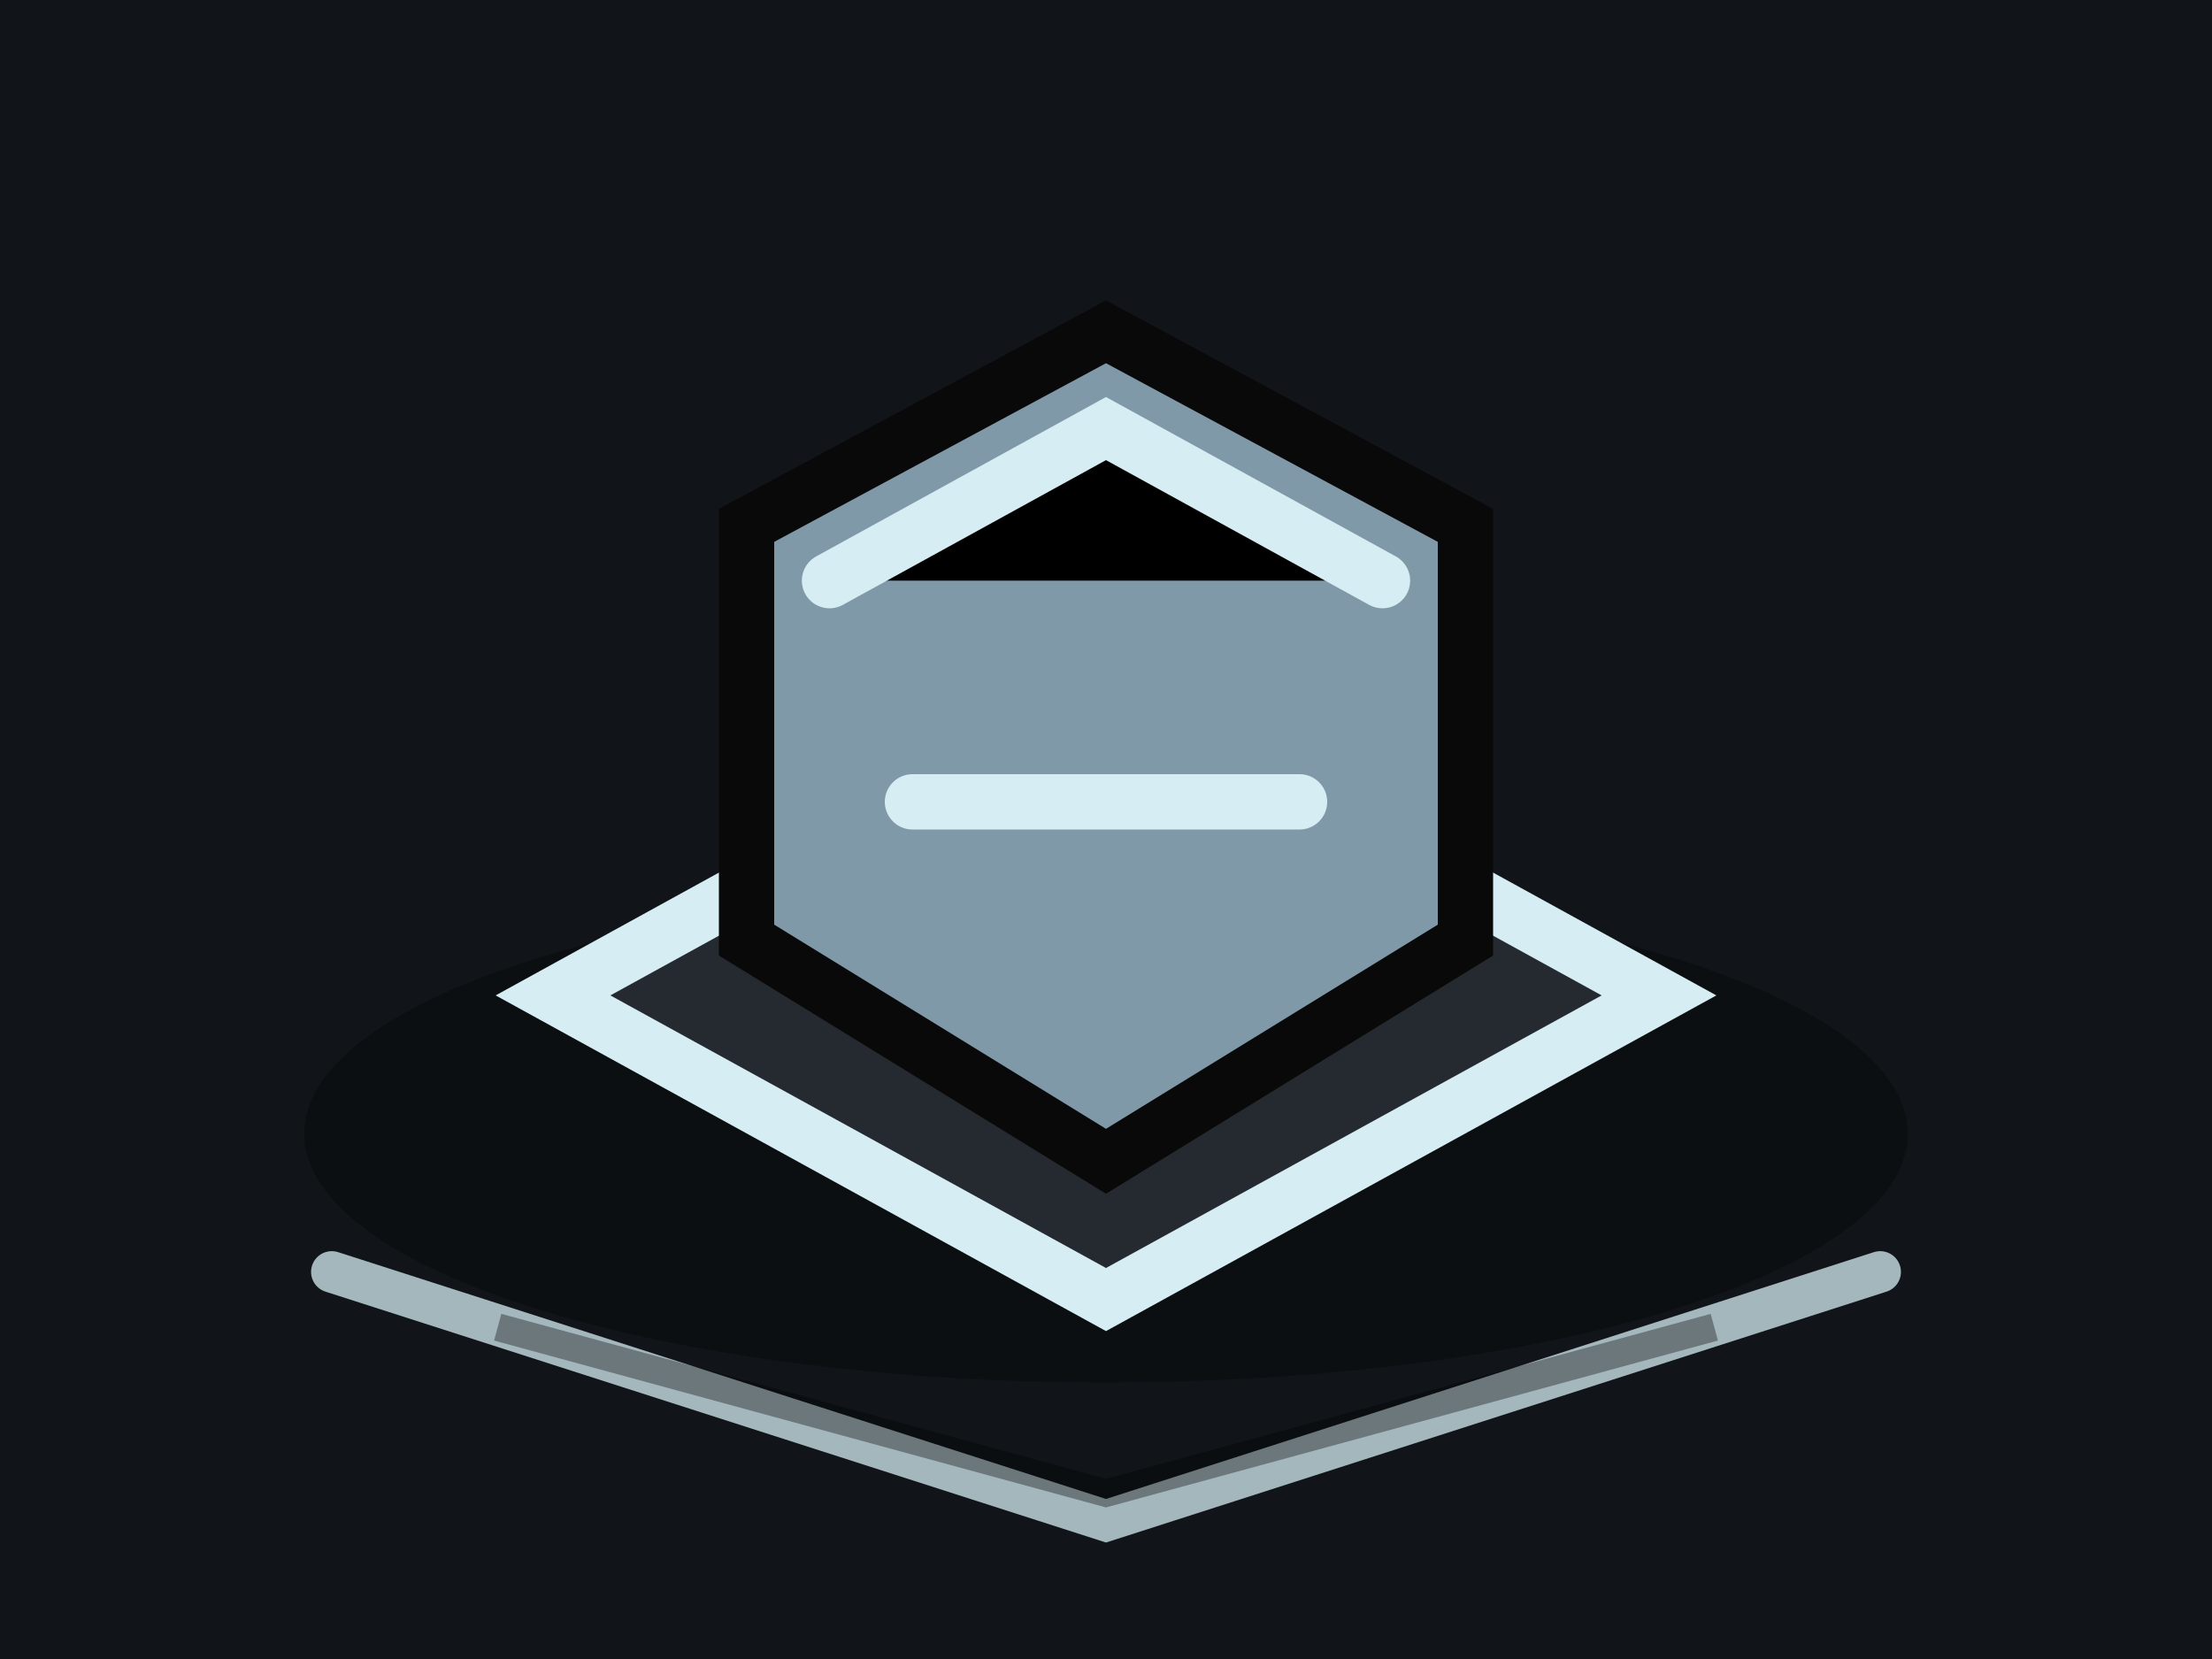
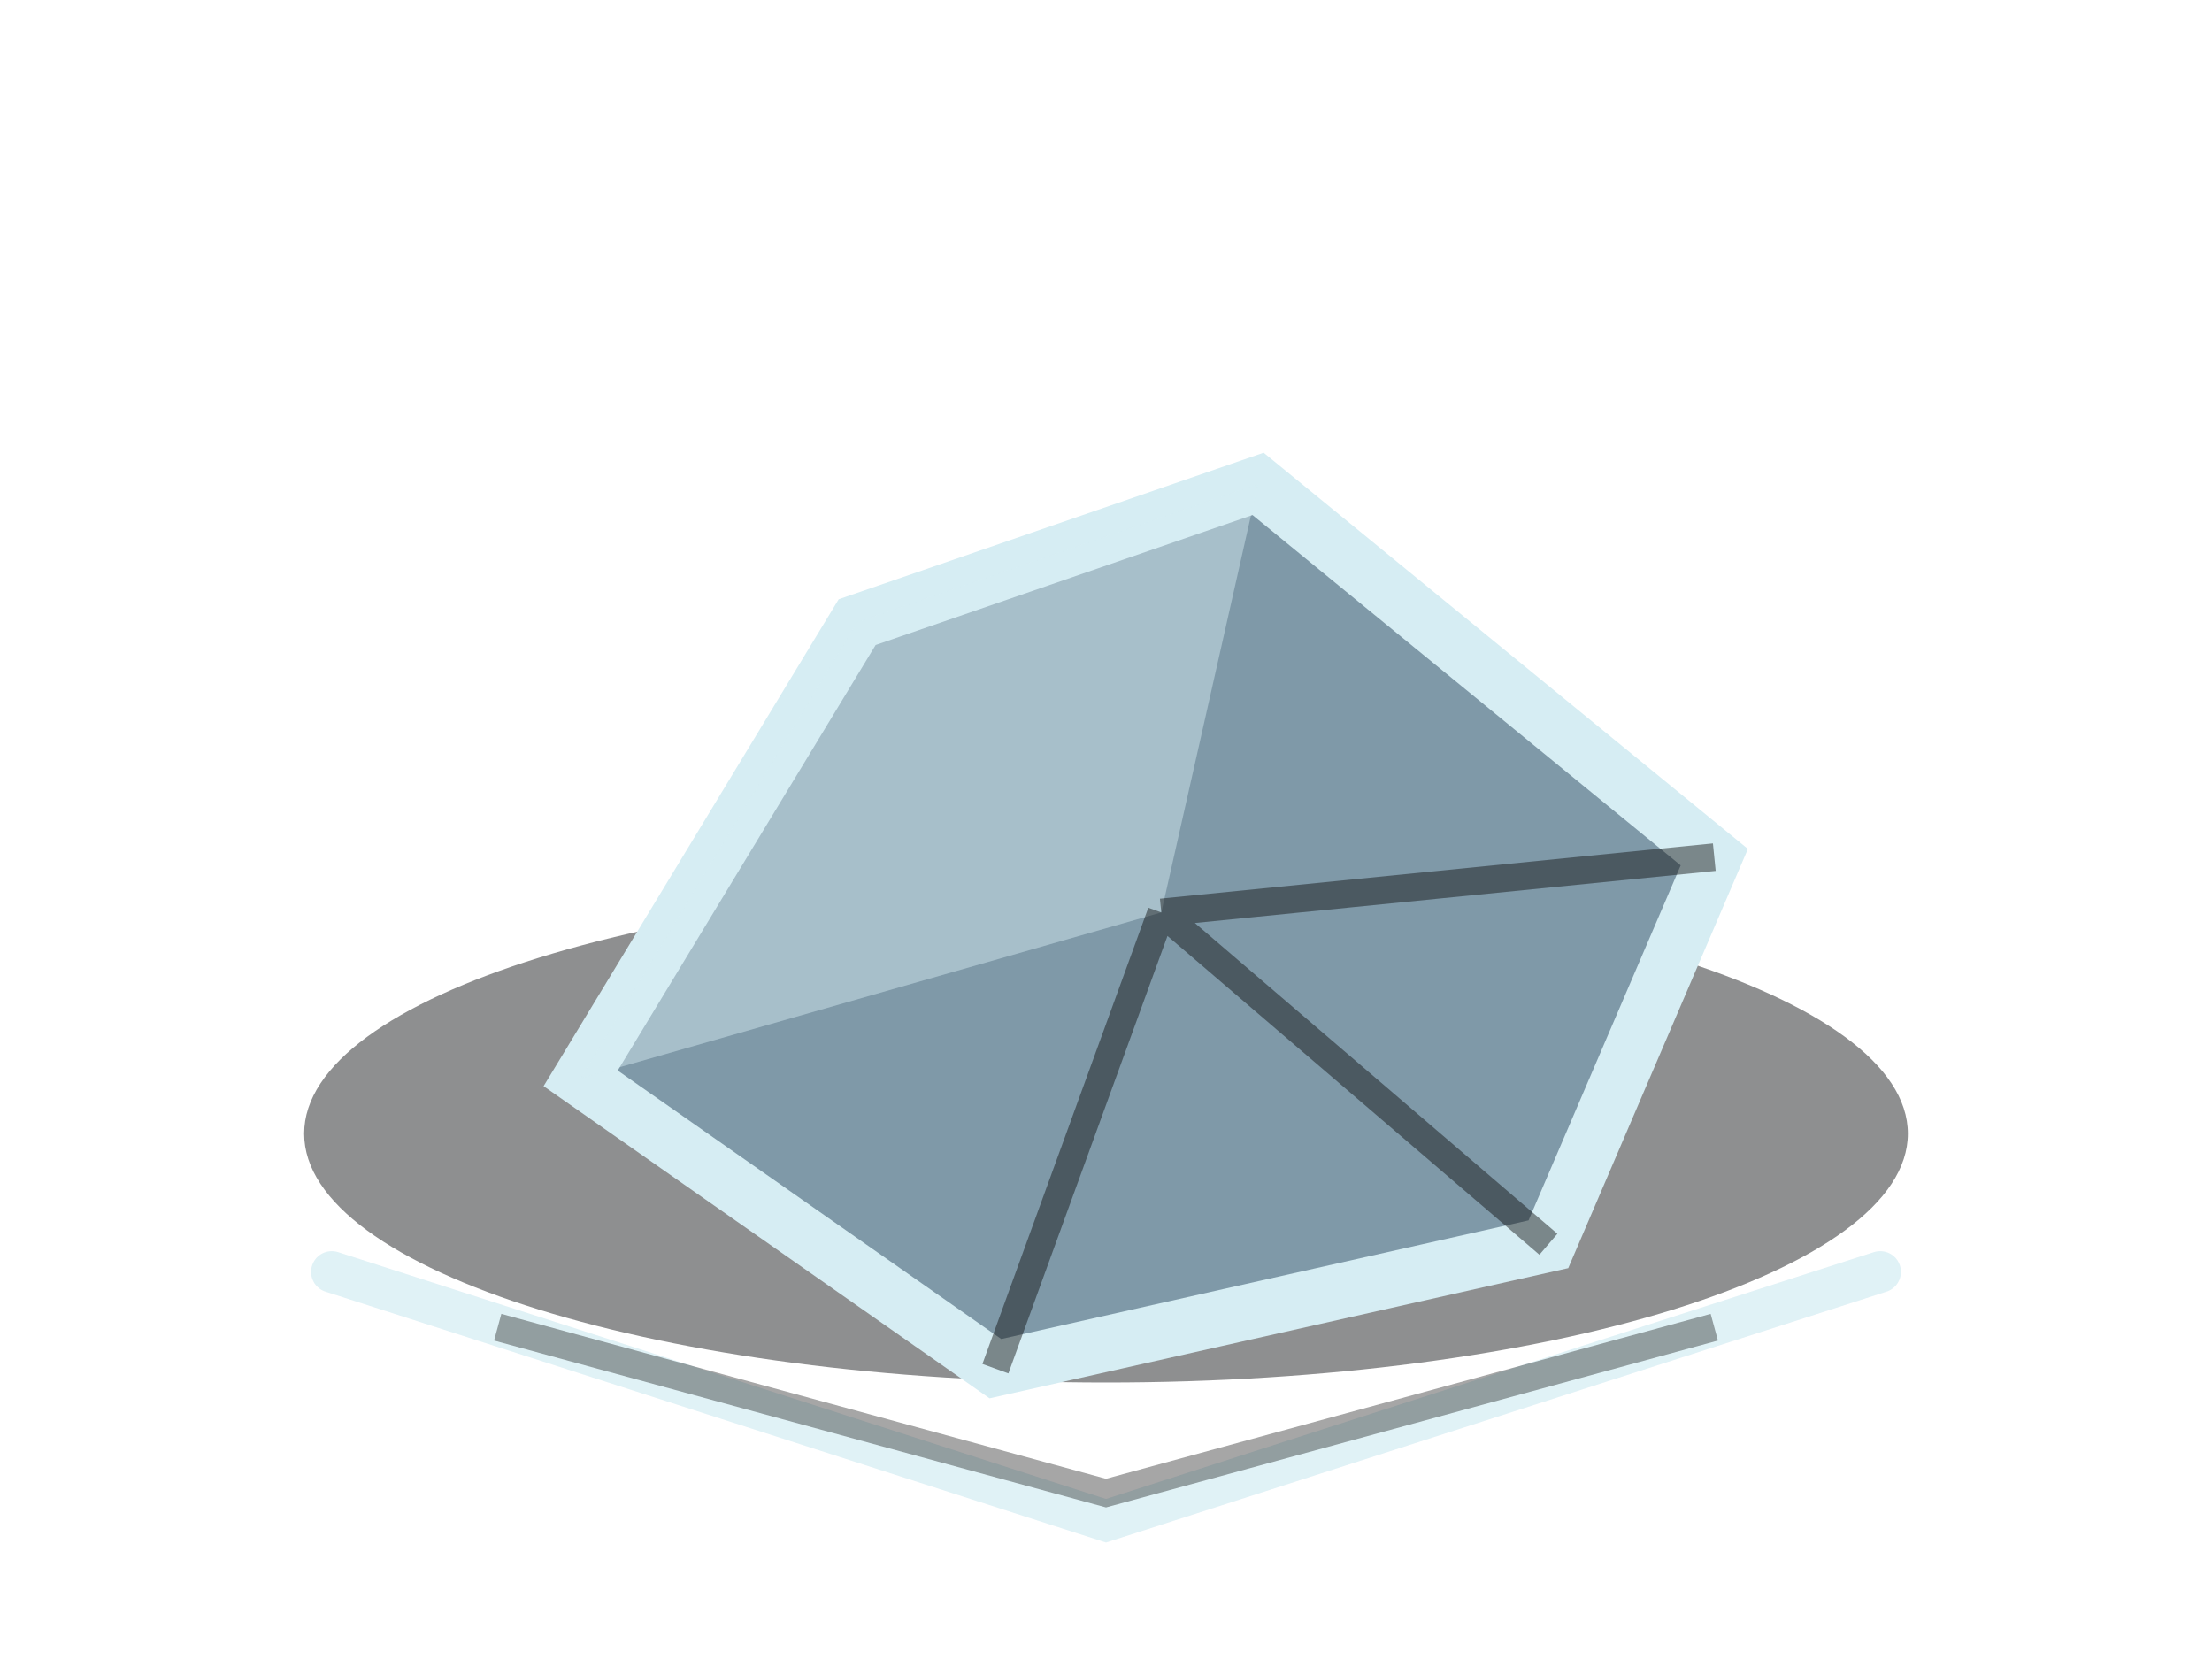
<svg xmlns="http://www.w3.org/2000/svg" width="160" height="120" viewBox="0 0 160 120" data-generated-by="generate_isometric_environment_assets" data-section="object_scenes" data-id="ice_rock">
-   <rect width="160" height="120" fill="#11151a" />
  <ellipse cx="80" cy="82" rx="58" ry="18" fill="#050608" opacity="0.45" />
-   <polygon points="40,72 80,50 120,72 80,94" fill="#242a2f" stroke="#d6edf3" stroke-width="4" />
-   <path d="M54 68 L54 38 L80 24 L106 38 L106 68 L80 84 Z" fill="#7f99a8" stroke="#090909" stroke-width="4" />
-   <path d="M60 42 L80 31 L100 42 M66 58 H94" stroke="#d6edf3" stroke-width="4" stroke-linecap="round" />
+   <polygon points="42,78 62,45 91,35 124,62 112,90 72,99" fill="#7f99a8" stroke="#d6edf3" stroke-width="4" />
+   <polygon points="62,45 91,35 84,66 42,78" fill="#d6edf3" opacity="0.45" />
+   <path d="M84 66 L112 90 M84 66 L124 62 M72 99 L84 66" stroke="#0b0b0b" stroke-width="2" opacity="0.45" />
  <path d="M24 92 L80 110 L136 92" fill="none" stroke="#d6edf3" stroke-width="3" stroke-linecap="round" opacity="0.75" />
  <path d="M36 96 L80 108 L124 96" fill="none" stroke="#000000" stroke-width="2" opacity="0.35" />
</svg>
